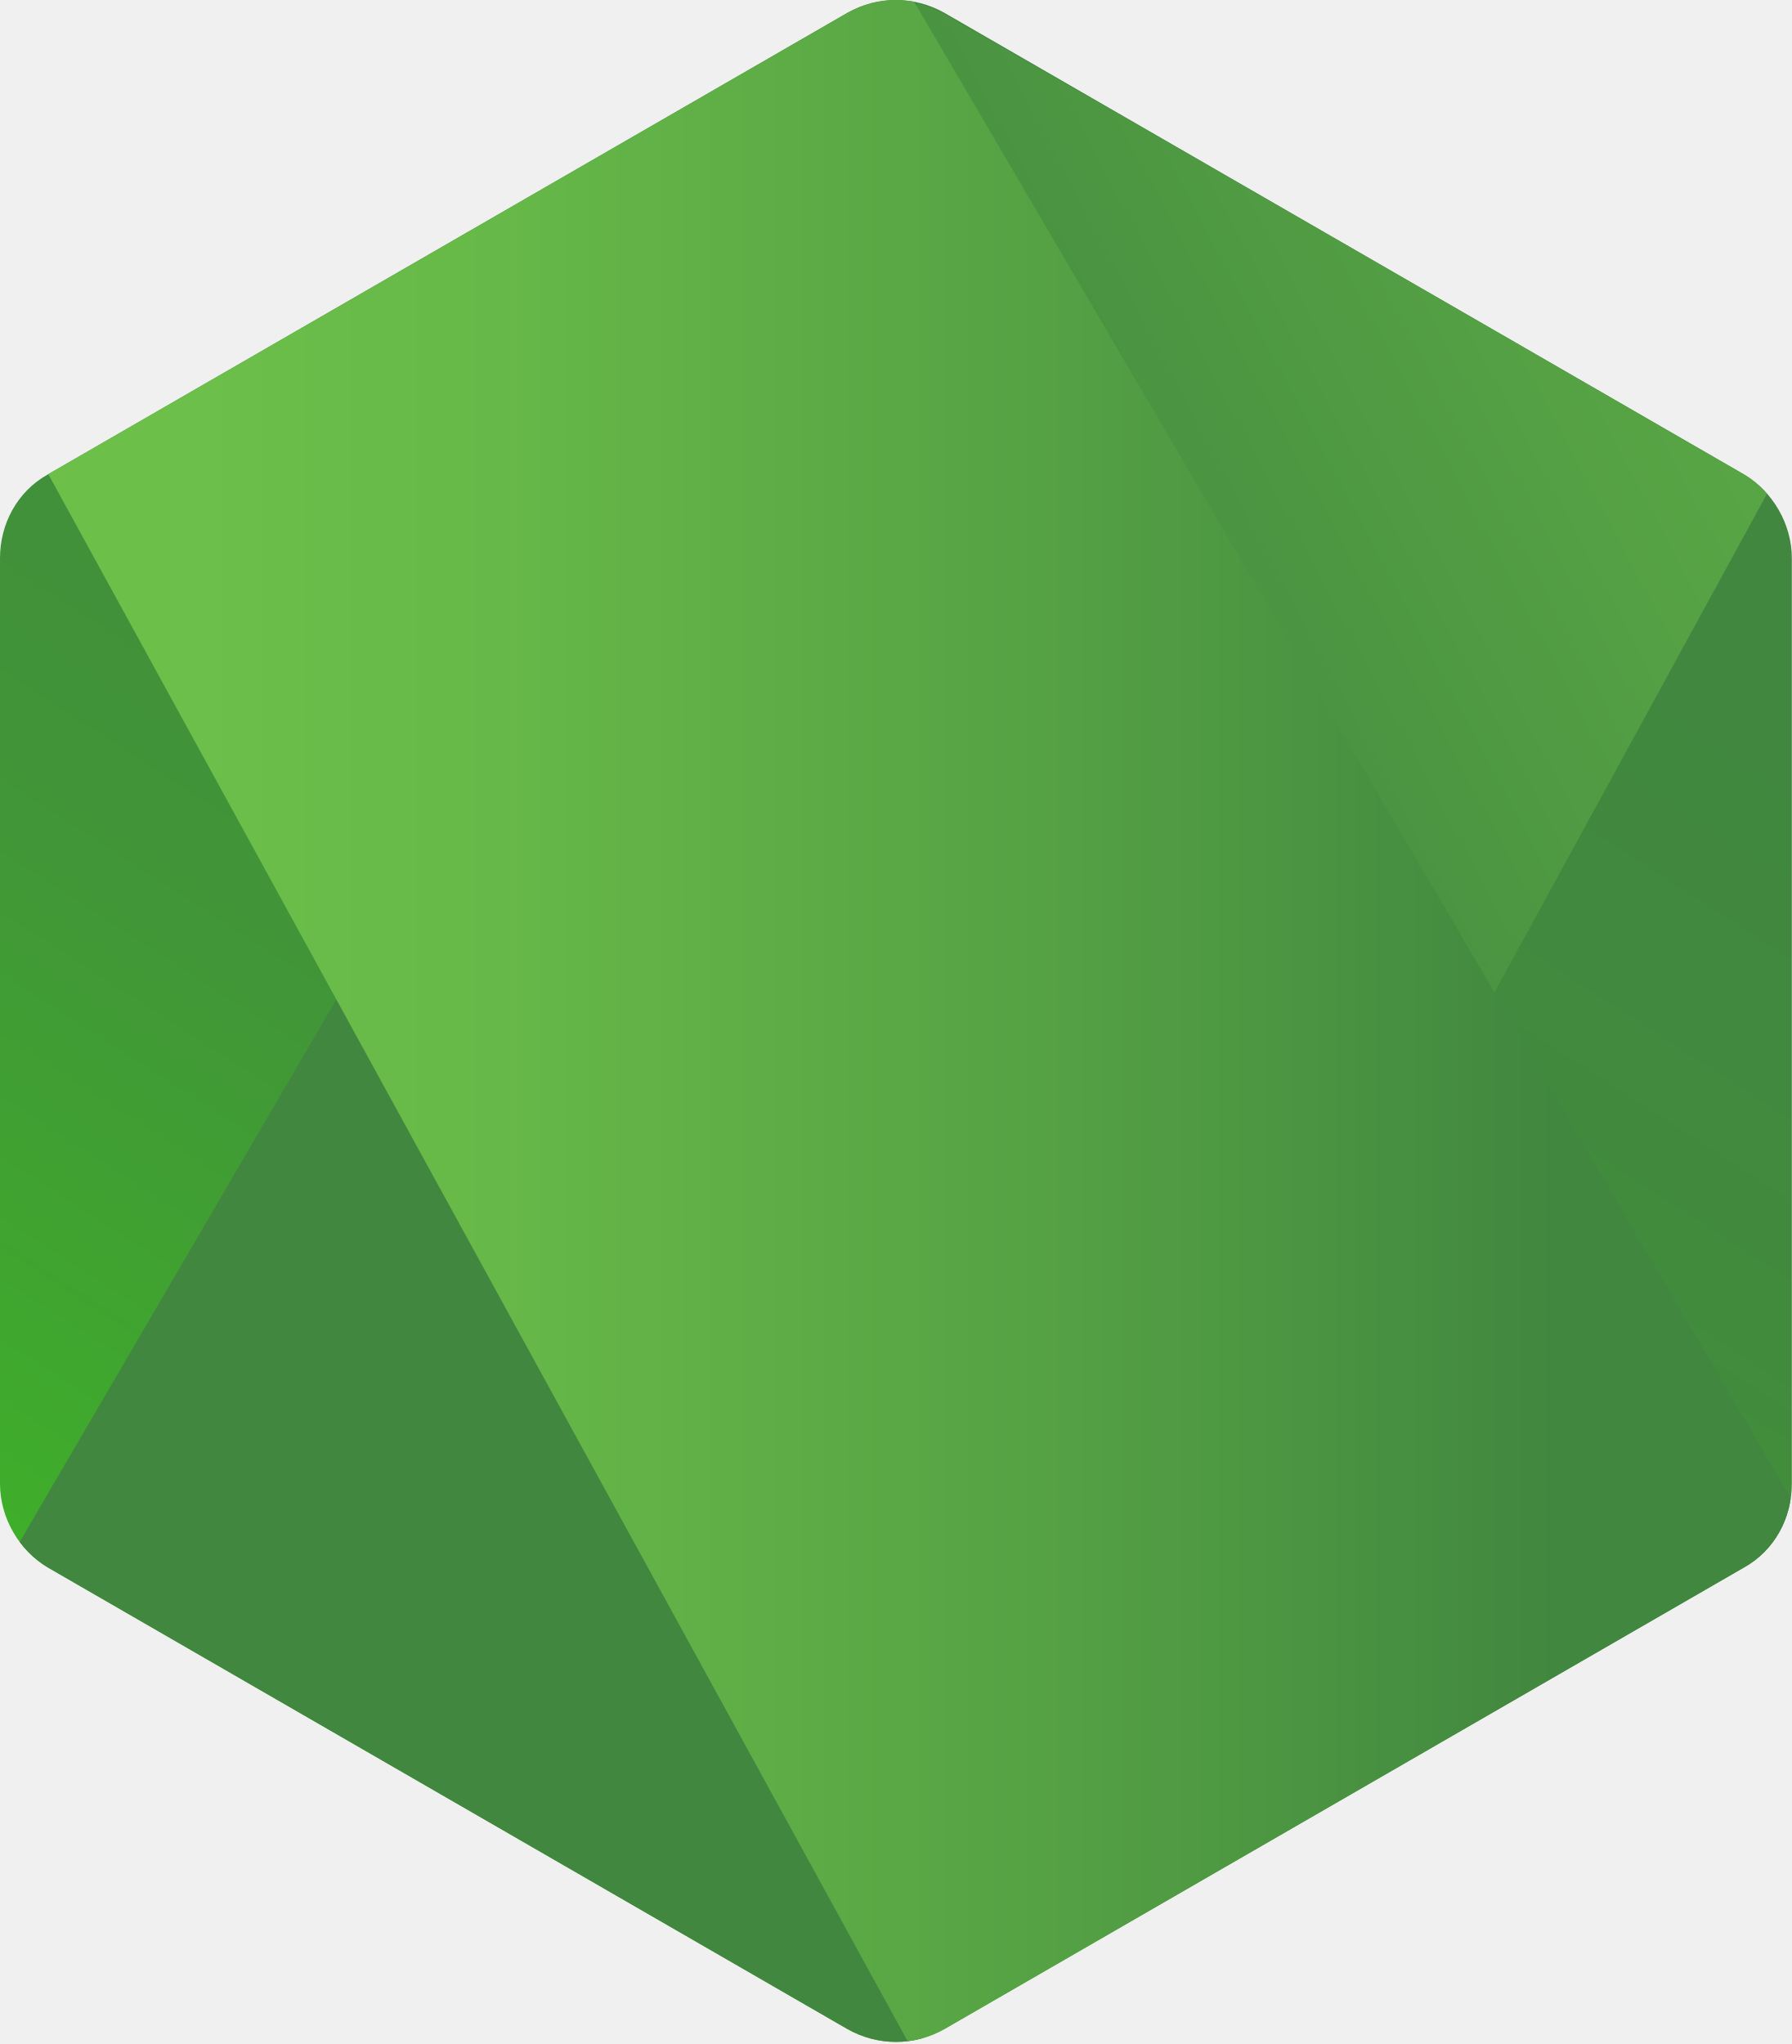
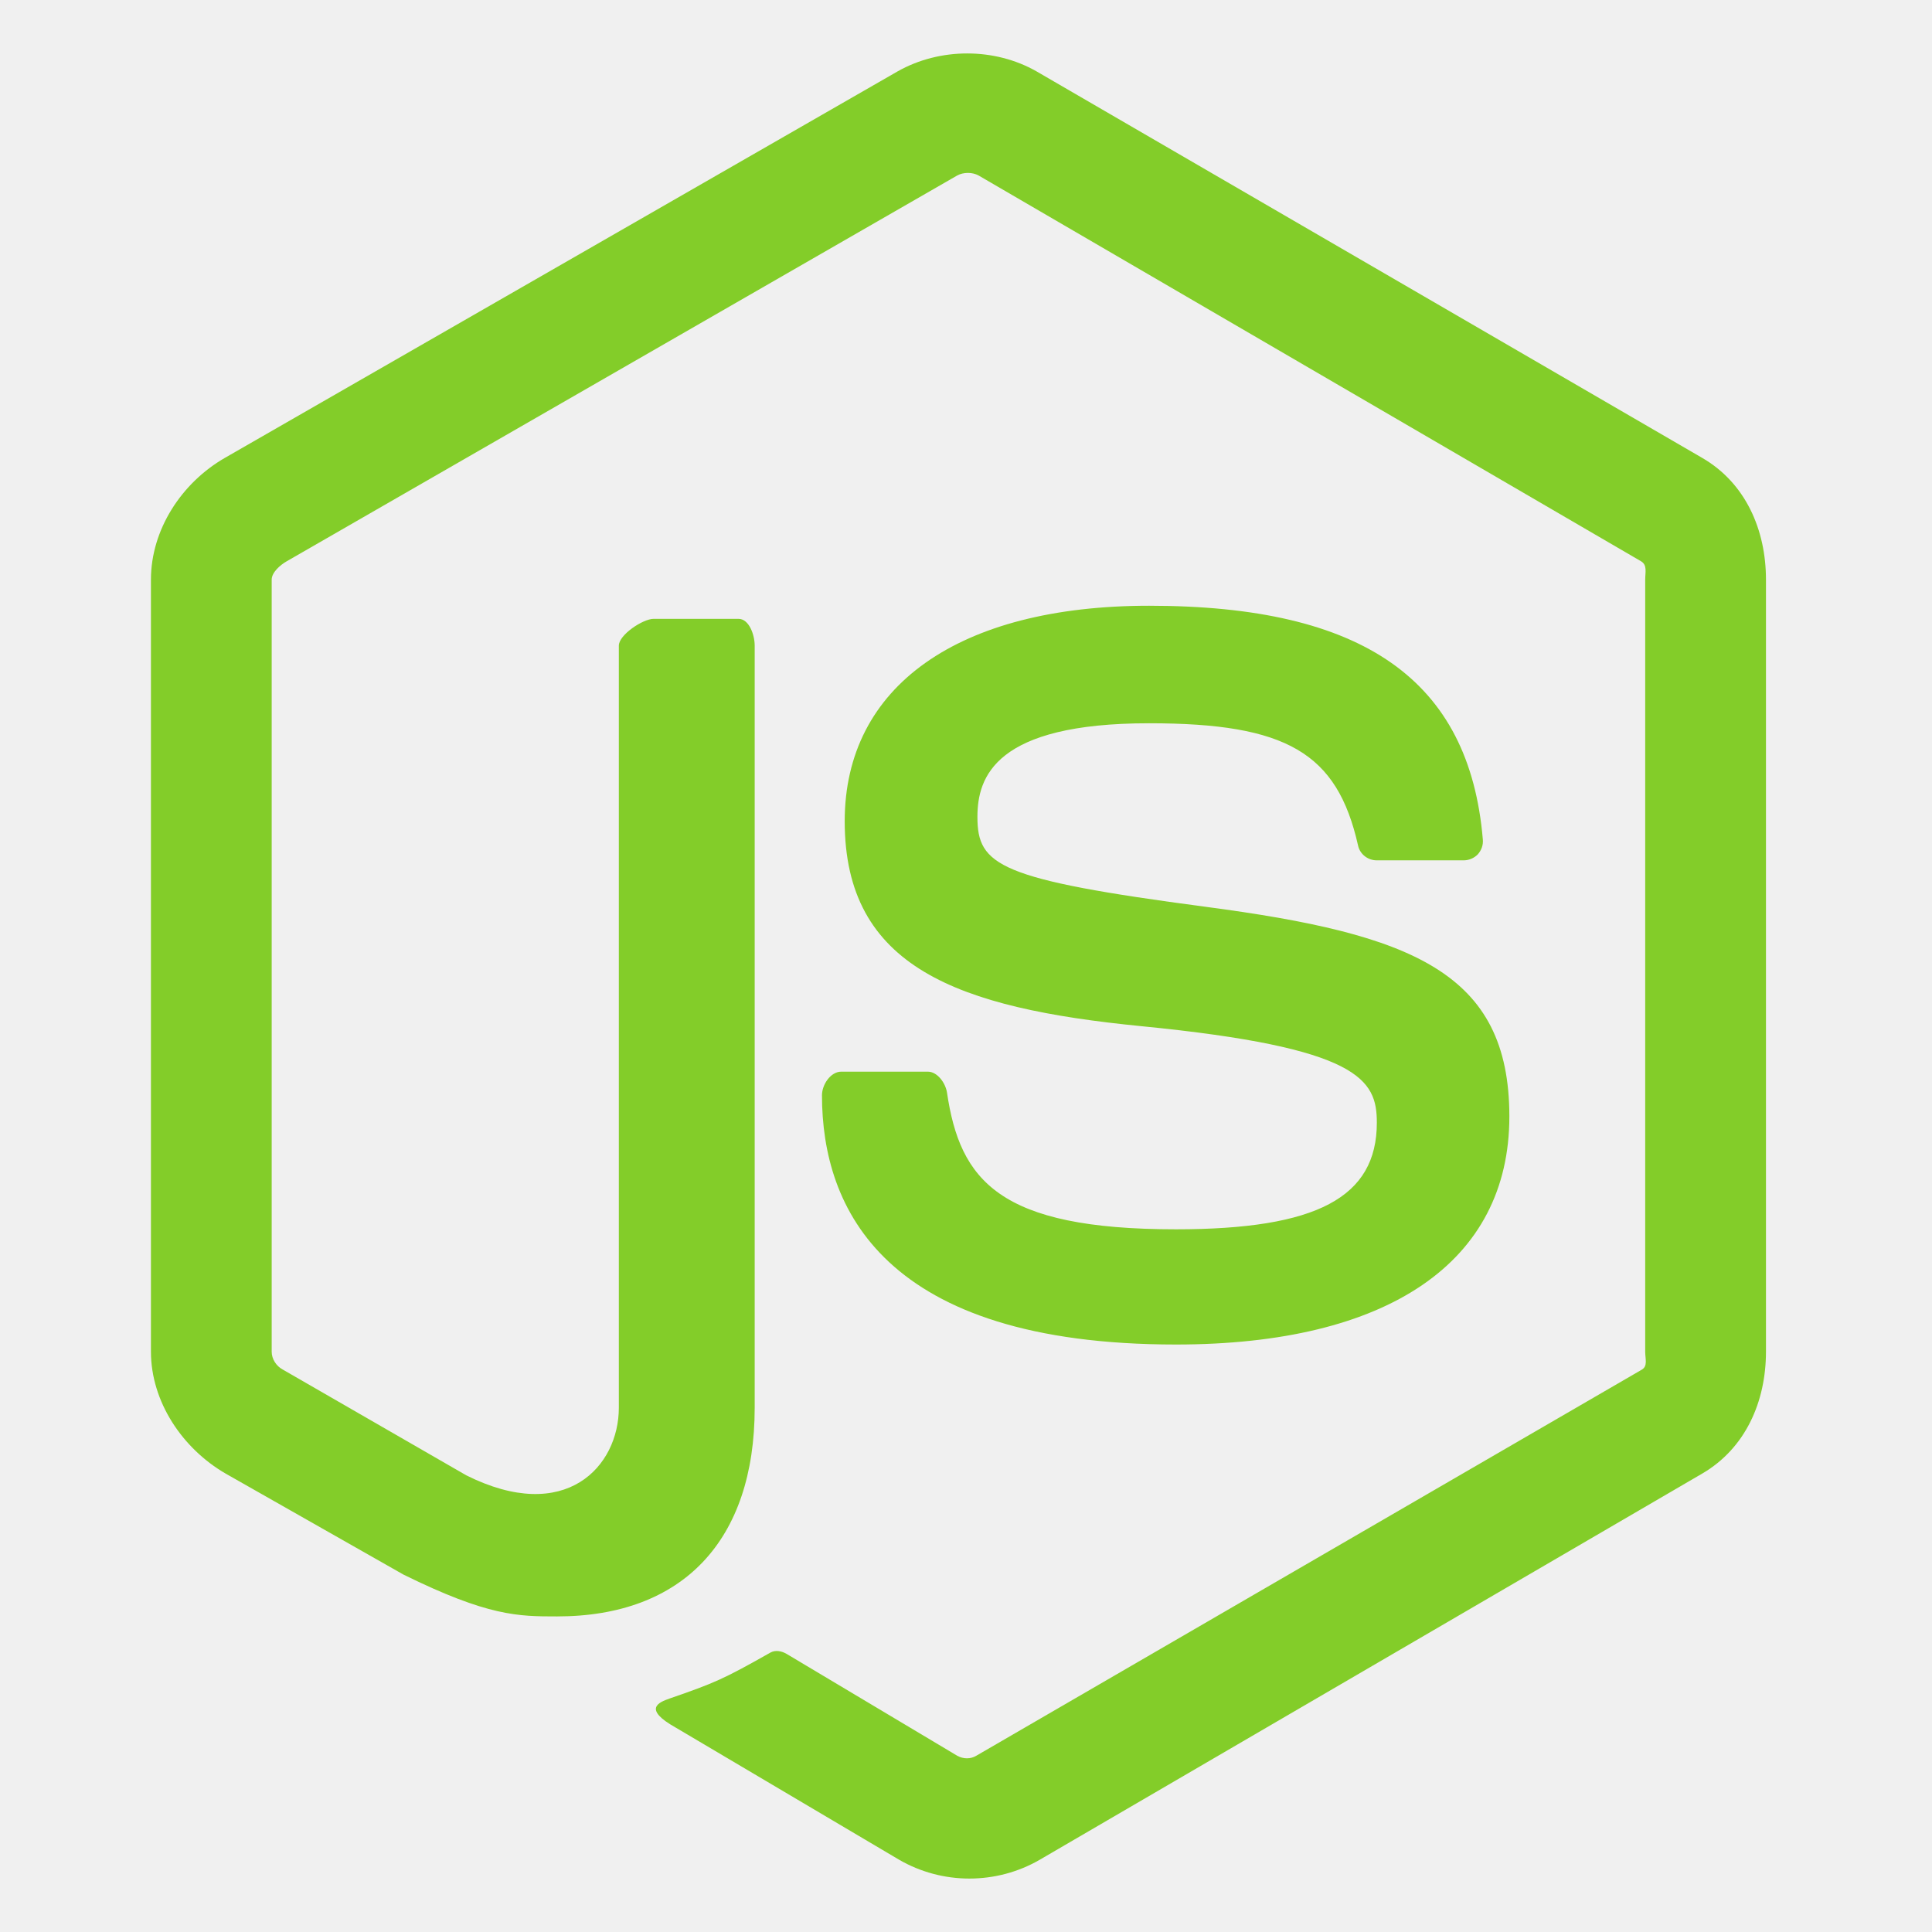
- <svg xmlns="http://www.w3.org/2000/svg" xmlns:xlink="http://www.w3.org/1999/xlink" viewBox="0 0 256 292" width="256" height="292">
-   <defs>
-     <linearGradient id="nodejs__a" x1="68.188%" x2="27.823%" y1="17.487%" y2="89.755%">
-       <stop offset="0%" stop-color="#41873F" />
-       <stop offset="32.88%" stop-color="#418B3D" />
-       <stop offset="63.52%" stop-color="#419637" />
-       <stop offset="93.19%" stop-color="#3FA92D" />
-       <stop offset="100%" stop-color="#3FAE2A" />
-     </linearGradient>
-     <linearGradient id="nodejs__c" x1="43.277%" x2="159.245%" y1="55.169%" y2="-18.306%">
-       <stop offset="13.76%" stop-color="#41873F" />
-       <stop offset="40.32%" stop-color="#54A044" />
-       <stop offset="71.36%" stop-color="#66B848" />
-       <stop offset="90.81%" stop-color="#6CC04A" />
-     </linearGradient>
-     <linearGradient id="nodejs__f" x1="-4.389%" x2="101.499%" y1="49.997%" y2="49.997%">
-       <stop offset="9.192%" stop-color="#6CC04A" />
-       <stop offset="28.64%" stop-color="#66B848" />
-       <stop offset="59.68%" stop-color="#54A044" />
-       <stop offset="86.24%" stop-color="#41873F" />
-     </linearGradient>
-     <path id="nodejs__b" d="M134.923 1.832c-4.344-2.443-9.502-2.443-13.846 0L6.787 67.801C2.443 70.244 0 74.859 0 79.745v132.208c0 4.887 2.715 9.502 6.787 11.945l114.29 65.968c4.344 2.444 9.502 2.444 13.846 0l114.29-65.968c4.344-2.443 6.787-7.058 6.787-11.945V79.745c0-4.886-2.715-9.501-6.787-11.944L134.923 1.832Z" />
-     <path id="nodejs__e" d="M134.923 1.832c-4.344-2.443-9.502-2.443-13.846 0L6.787 67.801C2.443 70.244 0 74.859 0 79.745v132.208c0 4.887 2.715 9.502 6.787 11.945l114.29 65.968c4.344 2.444 9.502 2.444 13.846 0l114.29-65.968c4.344-2.443 6.787-7.058 6.787-11.945V79.745c0-4.886-2.715-9.501-6.787-11.944L134.923 1.832Z" />
-   </defs>
-   <path fill="url(#nodejs__a)" d="M134.923 1.832c-4.344-2.443-9.502-2.443-13.846 0L6.787 67.801C2.443 70.244 0 74.859 0 79.745v132.208c0 4.887 2.715 9.502 6.787 11.945l114.29 65.968c4.344 2.444 9.502 2.444 13.846 0l114.29-65.968c4.344-2.443 6.787-7.058 6.787-11.945V79.745c0-4.886-2.715-9.501-6.787-11.944L134.923 1.832Z" />
-   <mask id="nodejs__d" fill="#fff">
-     <use xlink:href="#nodejs__b" />
-   </mask>
-   <path fill="url(#nodejs__c)" d="M249.485 67.8 134.65 1.833c-1.086-.542-2.443-1.085-3.529-1.357L2.443 220.912c1.086 1.357 2.444 2.443 3.8 3.258l114.834 65.968c3.258 1.9 7.059 2.443 10.588 1.357L252.47 70.515c-.815-1.086-1.9-1.9-2.986-2.714Z" mask="url(#nodejs__d)" />
-   <mask id="nodejs__g" fill="#fff">
-     <use xlink:href="#nodejs__e" />
-   </mask>
-   <path fill="url(#nodejs__f)" d="M249.756 223.898c3.258-1.9 5.701-5.158 6.787-8.687L130.579.204c-3.258-.543-6.787-.272-9.773 1.628L6.786 67.53l122.979 224.238c1.628-.272 3.529-.815 5.158-1.63l114.833-66.239Z" mask="url(#nodejs__g)" />
+ <svg xmlns="http://www.w3.org/2000/svg" viewBox="0 0 128 128" id="node-js">
+   <path fill="#83CD29" d="M112.771 30.334l-44.097-25.605c-2.781-1.584-6.402-1.584-9.205 0l-44.568 25.605c-2.87 1.651-4.901 4.754-4.901 8.073v51.142c0 3.319 2.084 6.423 4.954 8.083l11.775 6.688c5.628 2.772 7.617 2.772 10.178 2.772 8.333 0 13.093-5.039 13.093-13.828v-50.49c0-.713-.371-1.774-1.071-1.774h-5.623c-.712 0-2.306 1.061-2.306 1.773v50.49c0 3.896-3.524 7.773-10.11 4.48l-12.167-7.013c-.424-.23-.723-.693-.723-1.181v-51.142c0-.482.555-.966.982-1.213l44.424-25.561c.415-.235 1.025-.235 1.439 0l43.882 25.555c.42.253.272.722.272 1.219v51.142c0 .488.183.963-.232 1.198l-44.086 25.576c-.378.227-.847.227-1.261 0l-11.307-6.749c-.341-.198-.746-.269-1.073-.086-3.146 1.783-3.726 2.02-6.677 3.043-.726.253-1.797.692.41 1.929l14.798 8.754c1.417.82 3.027 1.246 4.647 1.246 1.642 0 3.25-.426 4.667-1.246l43.885-25.582c2.87-1.672 4.23-4.764 4.23-8.083v-51.142c0-3.319-1.36-6.414-4.229-8.073zM77.91 81.445c-11.726 0-14.309-3.235-15.17-9.066-.1-.628-.633-1.379-1.272-1.379h-5.731c-.709 0-1.279.86-1.279 1.566 0 7.466 4.059 16.512 23.453 16.512 14.039 0 22.088-5.455 22.088-15.109 0-9.572-6.467-12.084-20.082-13.886-13.762-1.819-15.16-2.738-15.16-5.962 0-2.658 1.184-6.203 11.374-6.203 9.105 0 12.461 1.954 13.842 8.091.118.577.645.991 1.24.991h5.754c.354 0 .692-.143.94-.396.24-.272.367-.613.335-.979-.891-10.568-7.912-15.493-22.112-15.493-12.631 0-20.166 5.334-20.166 14.275 0 9.698 7.497 12.378 19.622 13.577 14.505 1.422 15.633 3.542 15.633 6.395 0 4.955-3.978 7.066-13.309 7.066z" />
</svg>
